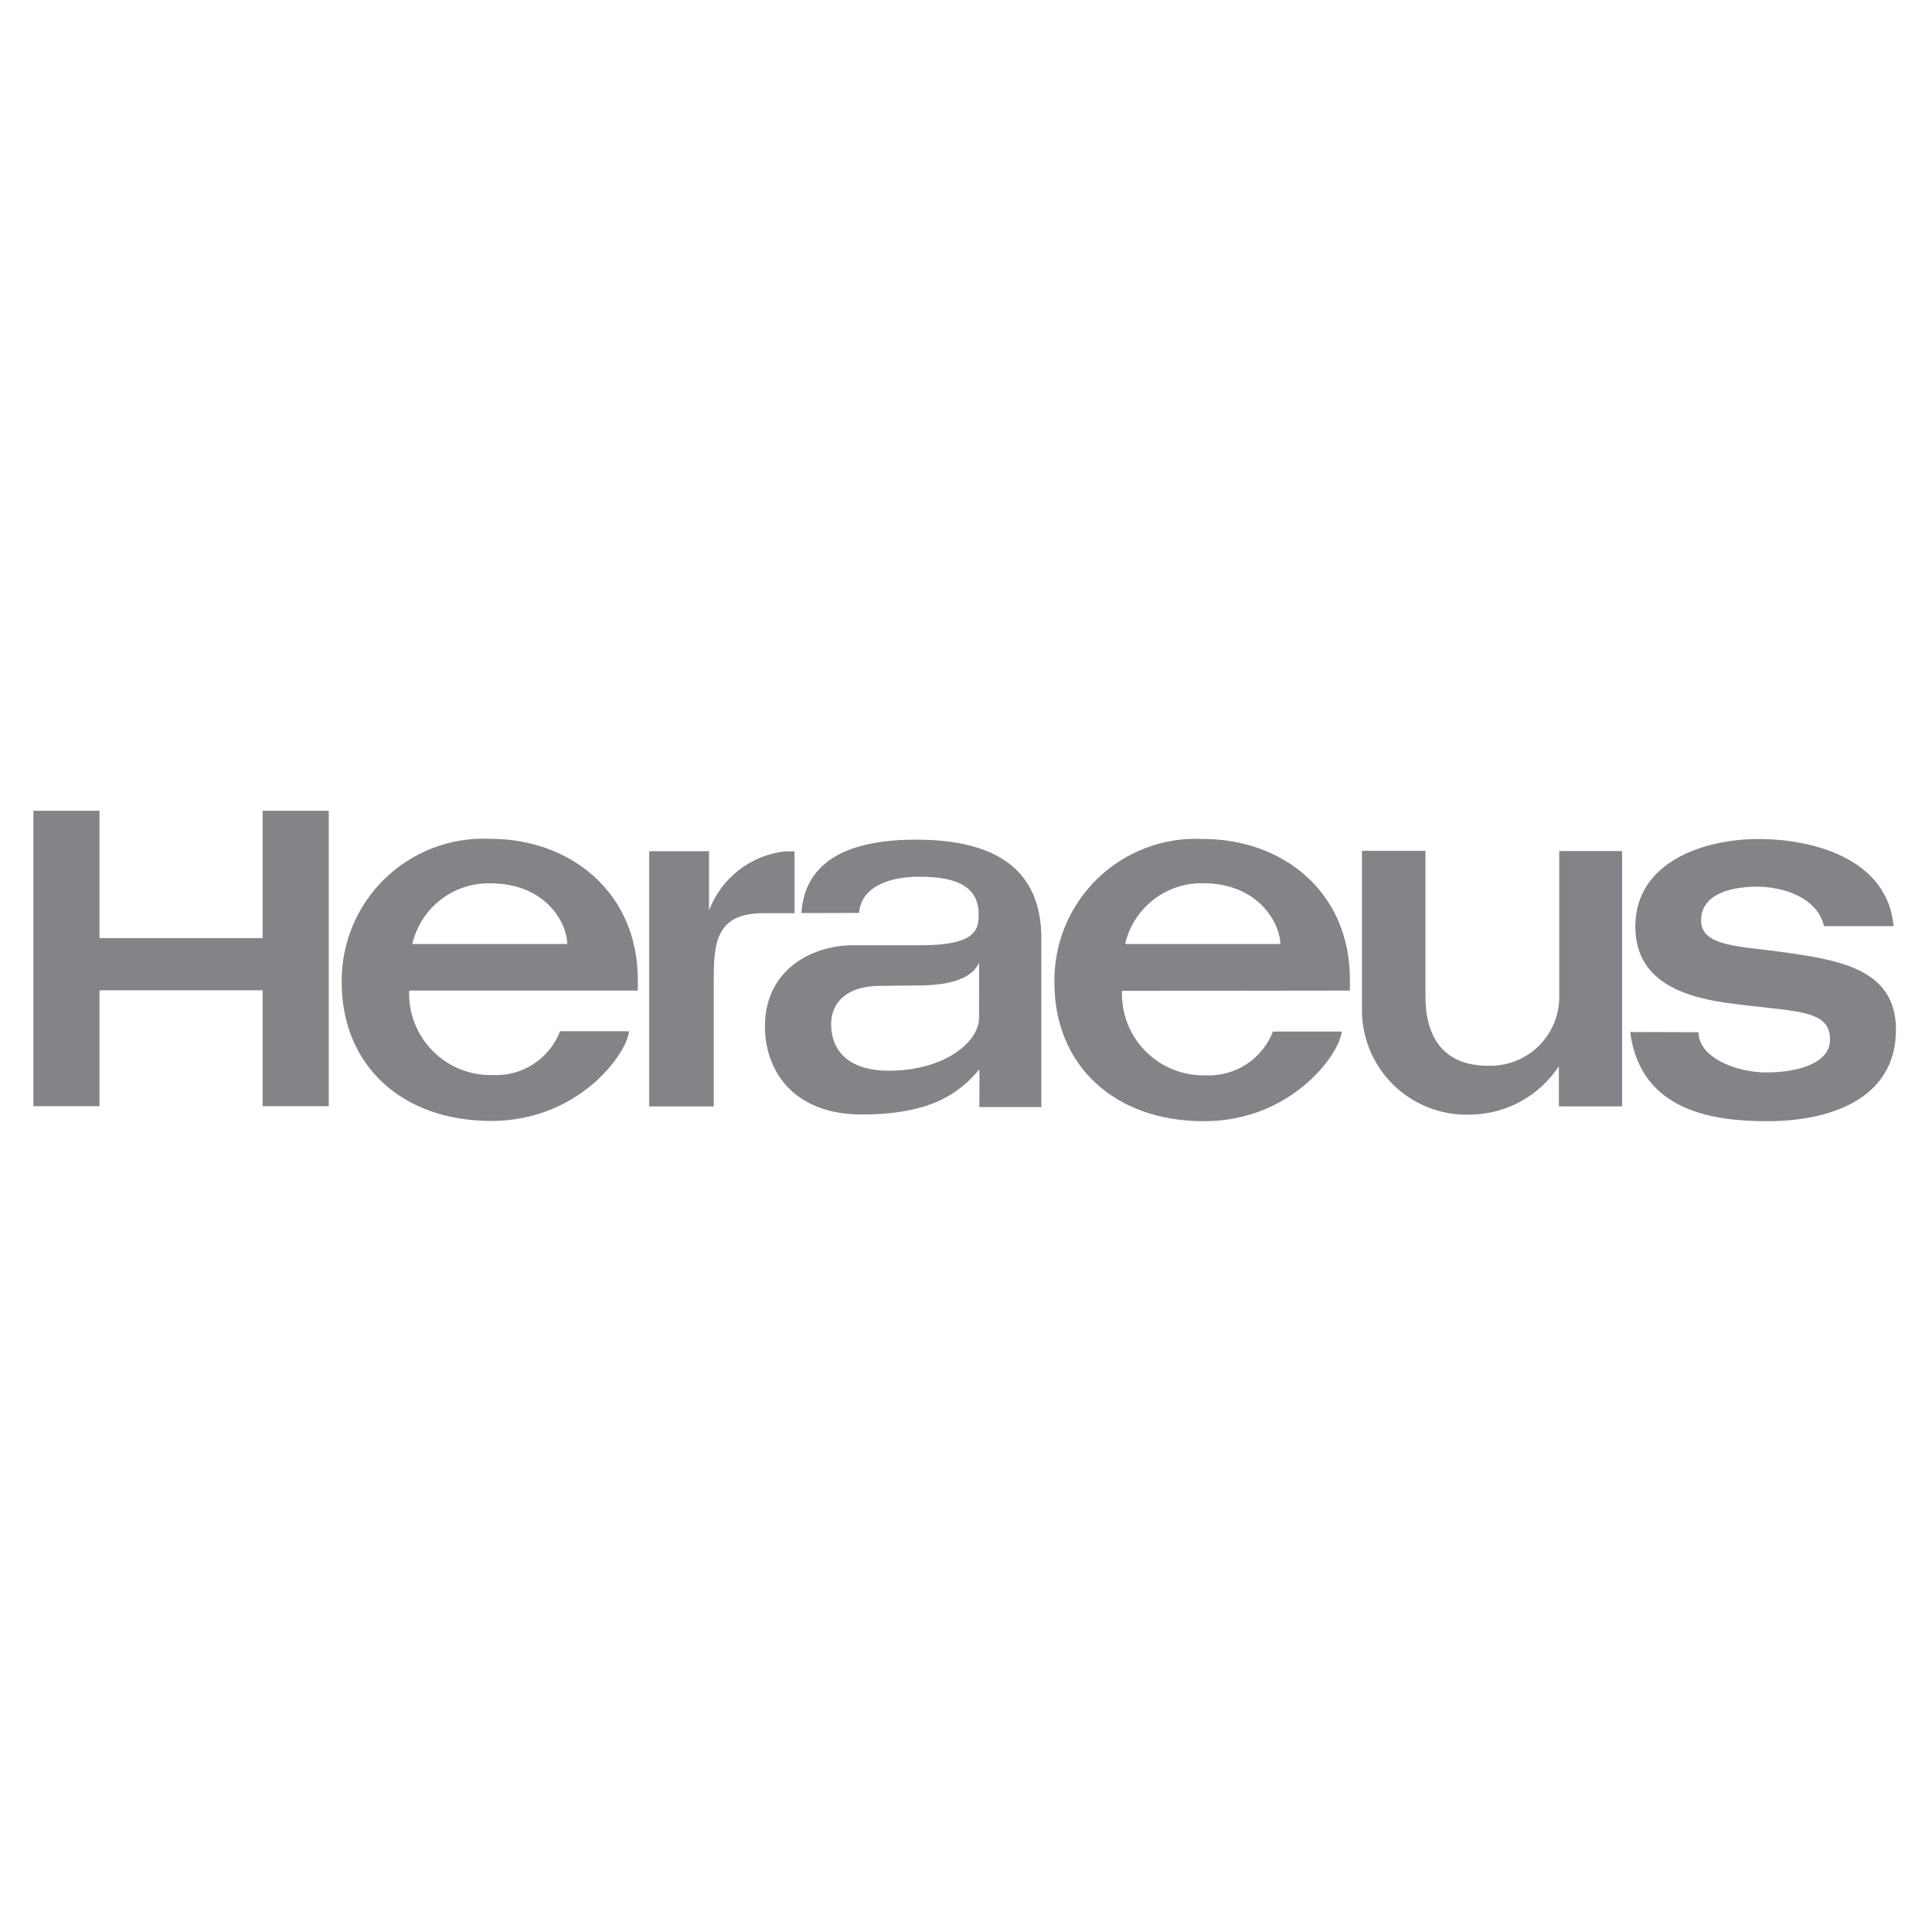
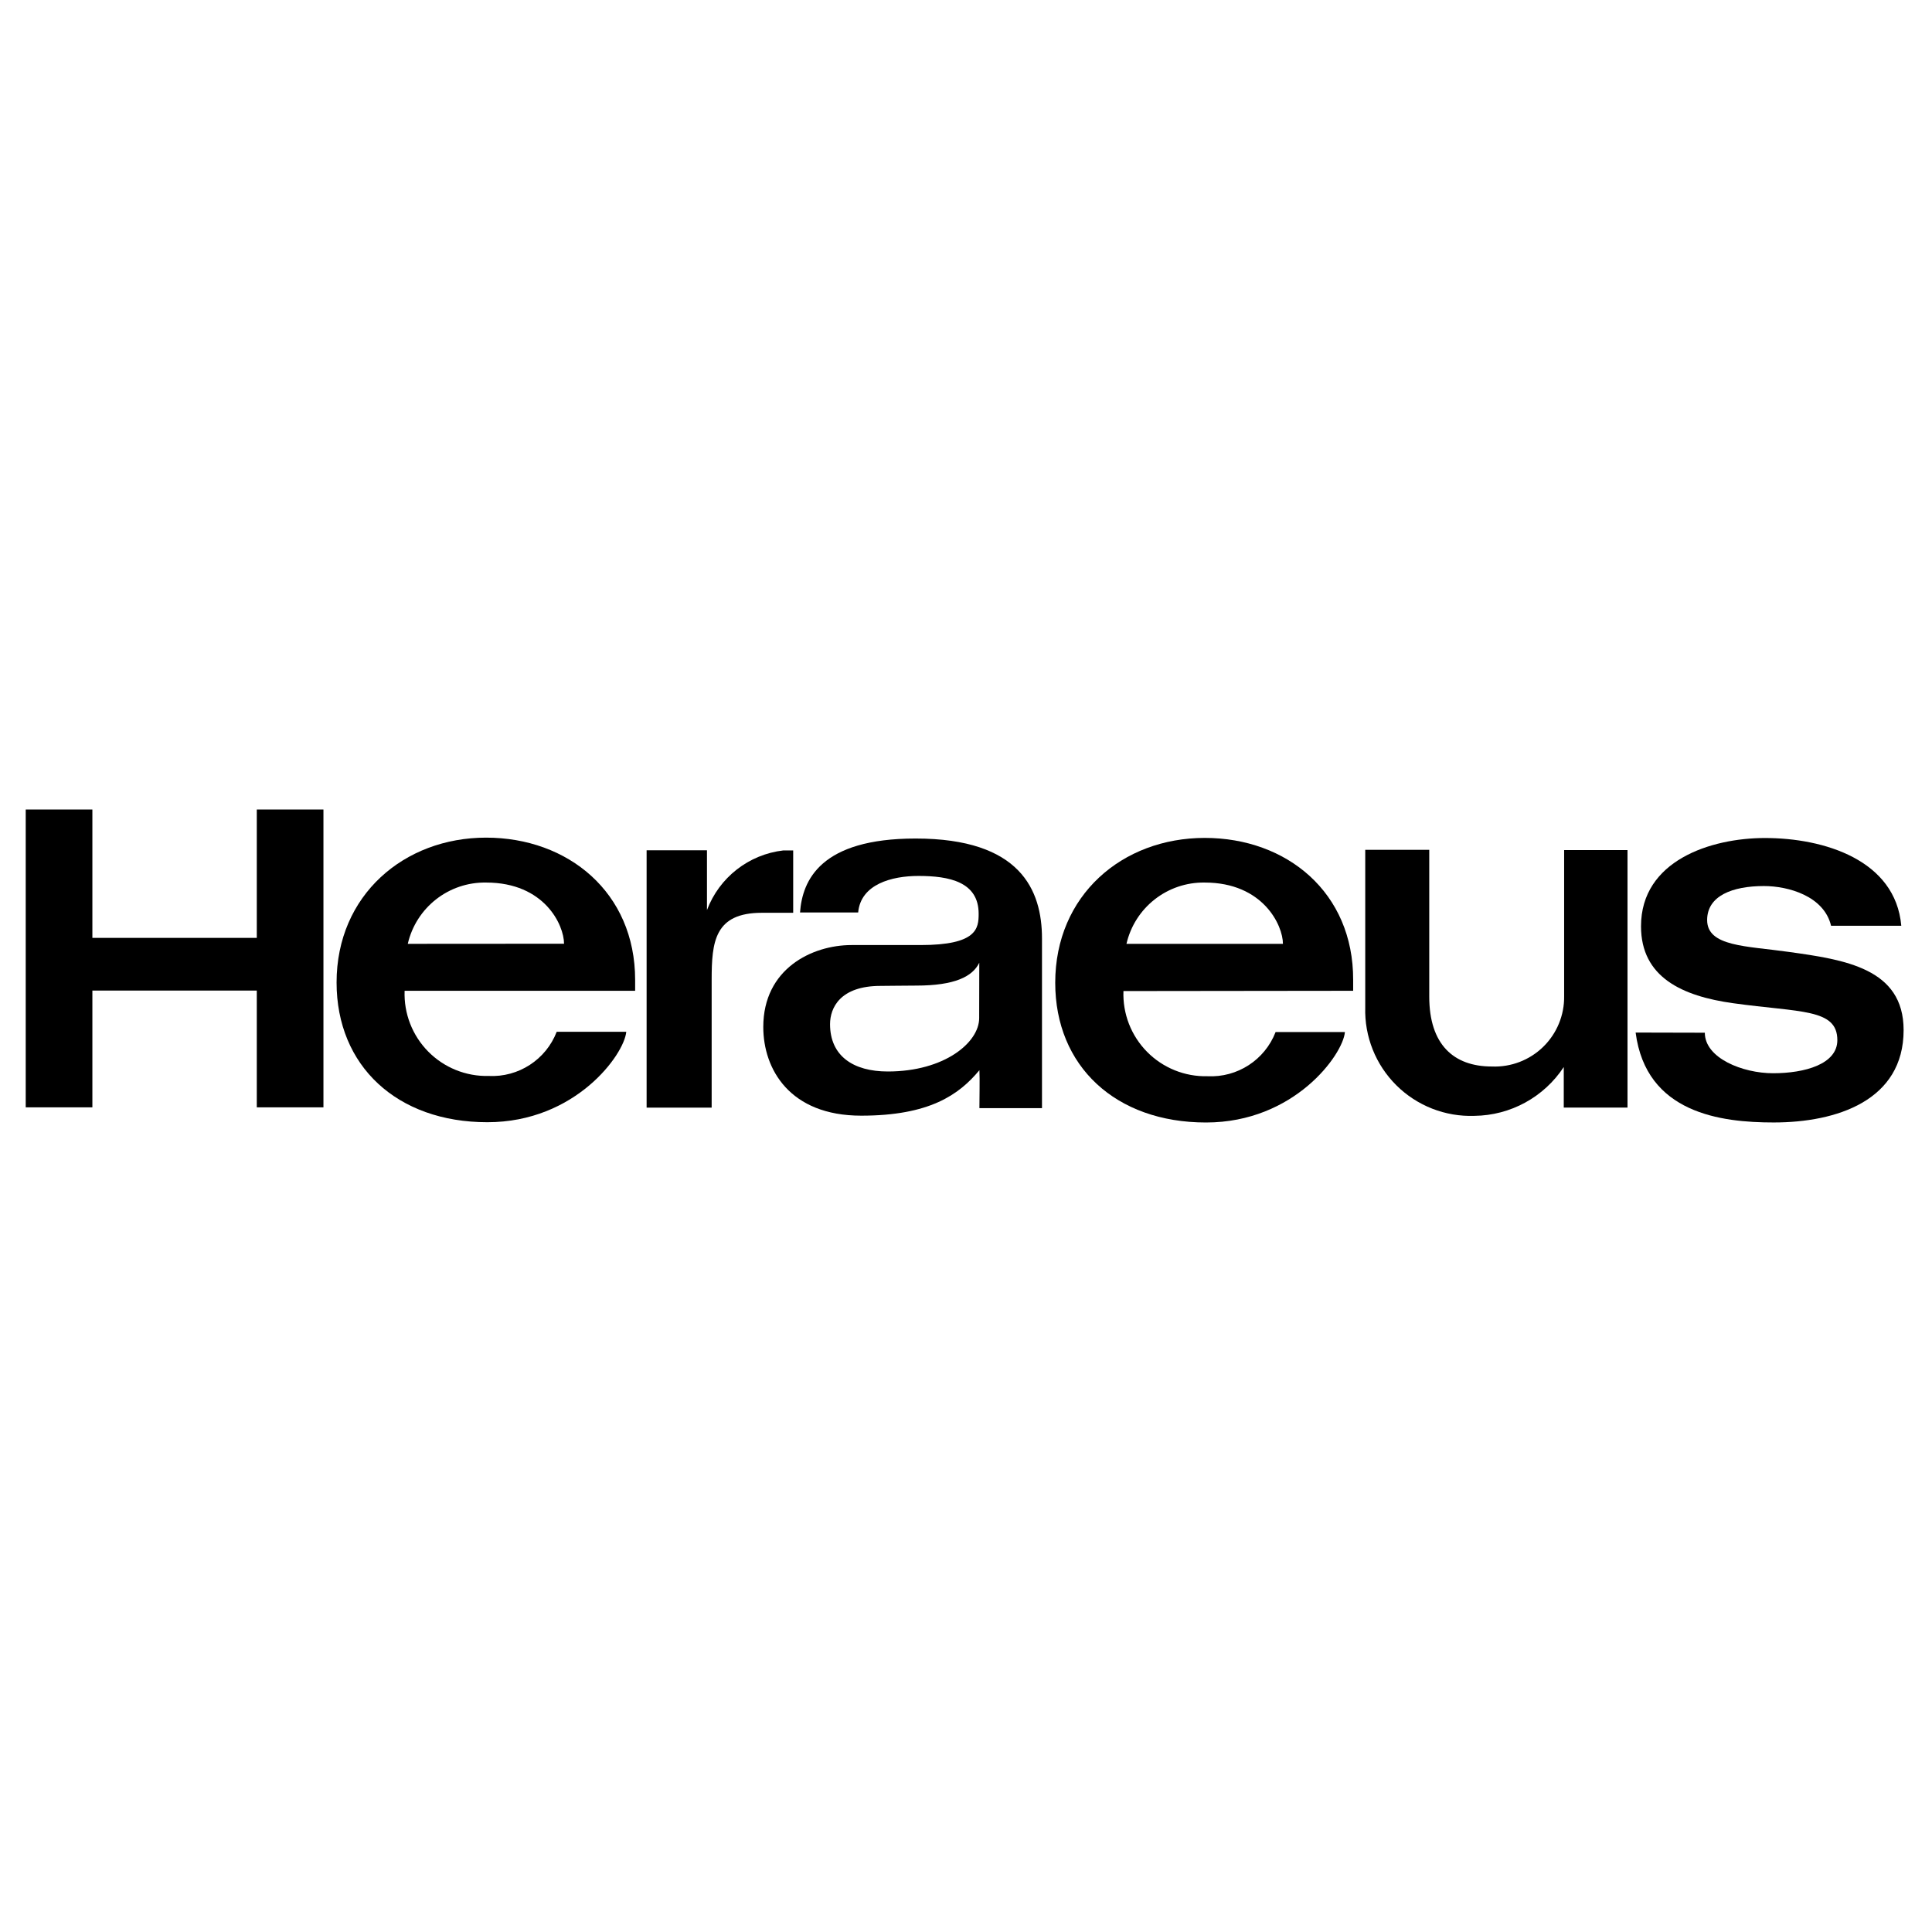
- <svg xmlns="http://www.w3.org/2000/svg" width="100" height="100" viewBox="0 0 100 100">
+ <svg xmlns="http://www.w3.org/2000/svg" width="150" height="150" viewBox="0 0 150 150">
  <defs>
    <clipPath id="clip-heraeus_colored">
-       <rect width="100" height="100" />
+       <rect width="150" height="150" />
    </clipPath>
  </defs>
  <g id="heraeus_colored" clip-path="url(#clip-heraeus_colored)">
-     <g id="heraeus" transform="translate(1.768 41.967)">
-       <path id="Path_16" data-name="Path 16" d="M308.62,15.448c.538,4.148,4.386,4.616,7.088,4.616,3.235,0,6.67-1.127,6.67-4.742,0-3.173-3.023-3.615-5.918-4.017-2.142-.305-4.169-.268-4.169-1.633,0-1.248,1.3-1.746,2.916-1.746,1.253,0,3.087.517,3.446,2.04h3.6c-.295-3.377-3.96-4.507-7-4.507-2.79,0-6.365,1.162-6.365,4.531,0,2.616,2.11,3.585,4.723,3.95,3.452.482,5.355.268,5.355,1.9,0,1.226-1.66,1.7-3.3,1.7-1.561,0-3.508-.774-3.508-2.081Z" transform="translate(-226.011 -3.998)" fill="#838487" />
-       <path id="Path_17" data-name="Path 17" d="M119,21.022h3.339V14.459c0-1.952.15-3.441,2.576-3.441h1.607v-3.2h-.5a4.775,4.775,0,0,0-3.926,3.063V7.81H119Z" transform="translate(-87.165 -5.719)" fill="#838487" />
-       <path id="Path_18" data-name="Path 18" d="M260.052,7.73H256.78v8.089a5.414,5.414,0,0,0,5.607,5.567,5.561,5.561,0,0,0,4.584-2.506V20.96h3.272V7.743H266.99v7.5a3.563,3.563,0,0,1-3.711,3.612c-1.965,0-3.213-1.133-3.213-3.585V7.73" transform="translate(-188.052 -5.66)" fill="#838487" />
-       <path id="Path_19" data-name="Path 19" d="M-.04,15.29H3.382v-6h8.443v6h3.422V0H11.825V6.59H3.382V0H-.04Z" transform="translate(0)" fill="#838487" />
-       <path id="Path_20" data-name="Path 20" d="M200.99,10.878a4.058,4.058,0,0,1,4.017-3.146c3,0,4.017,2.2,4.017,3.146Zm11.634,2.41v-.557c.013-4.49-3.406-7.291-7.618-7.291a7.324,7.324,0,0,0-7.677,7.436c0,4.284,3.1,7.174,7.741,7.174,4.531,0,7.032-3.481,7.131-4.643h-3.559a3.557,3.557,0,0,1-3.5,2.268,4.215,4.215,0,0,1-4.314-4.373Z" transform="translate(-144.521 -3.983)" fill="#838487" />
-       <path id="Path_21" data-name="Path 21" d="M63.215,10.842A4.057,4.057,0,0,1,67.237,7.7c3.007,0,4,2.19,4,3.141Zm11.672,2.41v-.557c0-4.5-3.454-7.3-7.653-7.3a7.345,7.345,0,0,0-7.674,7.436C59.56,17.11,62.663,20,67.3,20c4.531,0,7.029-3.481,7.131-4.643H70.862a3.556,3.556,0,0,1-3.494,2.268,4.213,4.213,0,0,1-4.314-4.373Z" transform="translate(-43.641 -3.947)" fill="#838487" />
-       <path id="Path_22" data-name="Path 22" d="M146.241,9.357c.131-1.451,1.727-1.874,3.1-1.874,1.572,0,3.09.3,3.09,1.941,0,.747-.078,1.607-2.983,1.607H145.9c-2.027,0-4.531,1.216-4.531,4.207,0,2.164,1.355,4.552,5.026,4.552,3.5,0,5.021-1.071,6.07-2.335.024.439,0,1.459,0,1.949h3.213V10.7c0-2.5-1.109-5.136-6.488-5.136-4.884,0-5.813,2.142-5.934,3.8Zm6.212,5.425c0,1.259-1.786,2.742-4.689,2.742-1.783,0-2.967-.8-2.967-2.429,0-.838.517-1.965,2.595-1.965.378,0,1.237-.016,1.826-.016,1.987,0,2.895-.461,3.237-1.173Z" transform="translate(-103.545 -4.071)" fill="#838487" />
-       <rect id="Rectangle_1" data-name="Rectangle 1" width="96.544" height="15.887" transform="translate(-0.04)" fill="none" />
+     <g id="heraeus" transform="translate(2.037 62.851)">
+       <path id="Path_16" data-name="Path 16" d="M308.62,20.565c.814,6.273,6.633,6.981,10.719,6.981,4.892,0,10.087-1.7,10.087-7.172,0-4.8-4.572-5.467-8.949-6.074-3.24-.462-6.305-.4-6.305-2.47,0-1.887,1.972-2.64,4.41-2.64,1.9,0,4.669.782,5.212,3.086h5.451c-.445-5.106-5.989-6.815-10.581-6.815-4.22,0-9.626,1.758-9.626,6.852,0,3.956,3.191,5.422,7.143,5.973,5.22.729,8.1.4,8.1,2.871,0,1.855-2.511,2.567-4.989,2.567-2.361,0-5.3-1.17-5.3-3.146Z" transform="translate(-183.667 -3.249)" />
+       <path id="Path_17" data-name="Path 17" d="M119,27.79h5.05V17.865c0-2.952.227-5.2,3.9-5.2h2.43V7.822h-.757a7.222,7.222,0,0,0-5.937,4.633V7.81H119Z" transform="translate(-70.834 -4.647)" />
+       <path id="Path_18" data-name="Path 18" d="M261.729,7.73H256.78V19.964a8.188,8.188,0,0,0,8.48,8.419,8.411,8.411,0,0,0,6.933-3.79v3.146h4.949V7.75h-4.92V19.089a5.389,5.389,0,0,1-5.613,5.463c-2.972,0-4.859-1.713-4.859-5.422V7.73" transform="translate(-152.82 -4.6)" />
+       <path id="Path_19" data-name="Path 19" d="M-.04,23.123H5.135V14.056H17.9v9.067h5.175V0H17.9V9.966H5.135V0H-.04Z" transform="translate(0)" />
+       <path id="Path_20" data-name="Path 20" d="M202.866,13.665a6.136,6.136,0,0,1,6.074-4.758c4.535,0,6.074,3.325,6.074,4.758Zm17.6,3.645v-.842c.02-6.791-5.151-11.027-11.521-11.027-6.41,0-11.61,4.455-11.61,11.246,0,6.479,4.689,10.849,11.707,10.849,6.852,0,10.634-5.264,10.784-7.022h-5.382a5.379,5.379,0,0,1-5.289,3.43,6.374,6.374,0,0,1-6.524-6.613Z" transform="translate(-117.444 -3.237)" />
+       <path id="Path_21" data-name="Path 21" d="M65.088,13.635A6.135,6.135,0,0,1,71.17,8.877c4.548,0,6.05,3.313,6.05,4.75ZM82.74,17.279v-.842c0-6.811-5.224-11.047-11.574-11.047S59.56,9.844,59.56,16.636c0,6.479,4.693,10.849,11.707,10.849,6.852,0,10.63-5.264,10.784-7.022h-5.4a5.377,5.377,0,0,1-5.285,3.43,6.372,6.372,0,0,1-6.524-6.613Z" transform="translate(-35.465 -3.207)" />
+       <path id="Path_22" data-name="Path 22" d="M148.736,11.3c.2-2.195,2.612-2.835,4.681-2.835,2.377,0,4.673.45,4.673,2.936,0,1.13-.117,2.43-4.511,2.43h-5.358c-3.065,0-6.852,1.838-6.852,6.362,0,3.272,2.049,6.884,7.6,6.884,5.3,0,7.593-1.62,9.18-3.531.036.664,0,2.207,0,2.948h4.859V13.327c0-3.774-1.677-7.767-9.812-7.767-7.386,0-8.792,3.24-8.974,5.742Zm9.395,8.2c0,1.9-2.7,4.147-7.091,4.147-2.7,0-4.487-1.215-4.487-3.673,0-1.268.782-2.972,3.924-2.972.571,0,1.871-.024,2.762-.024,3,0,4.378-.7,4.9-1.774Z" transform="translate(-84.145 -3.308)" />
+       <rect id="Rectangle_1" data-name="Rectangle 1" width="146.007" height="24.026" transform="translate(-0.04)" fill="none" />
    </g>
  </g>
</svg>
